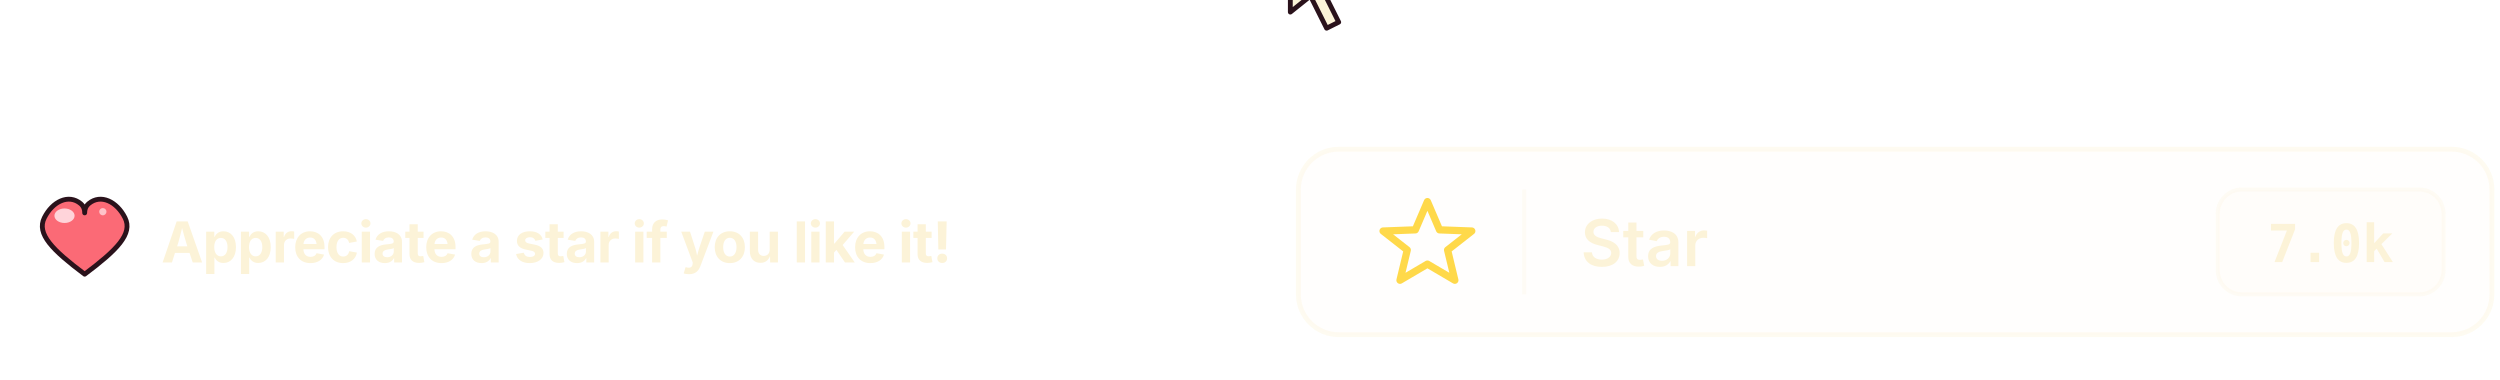
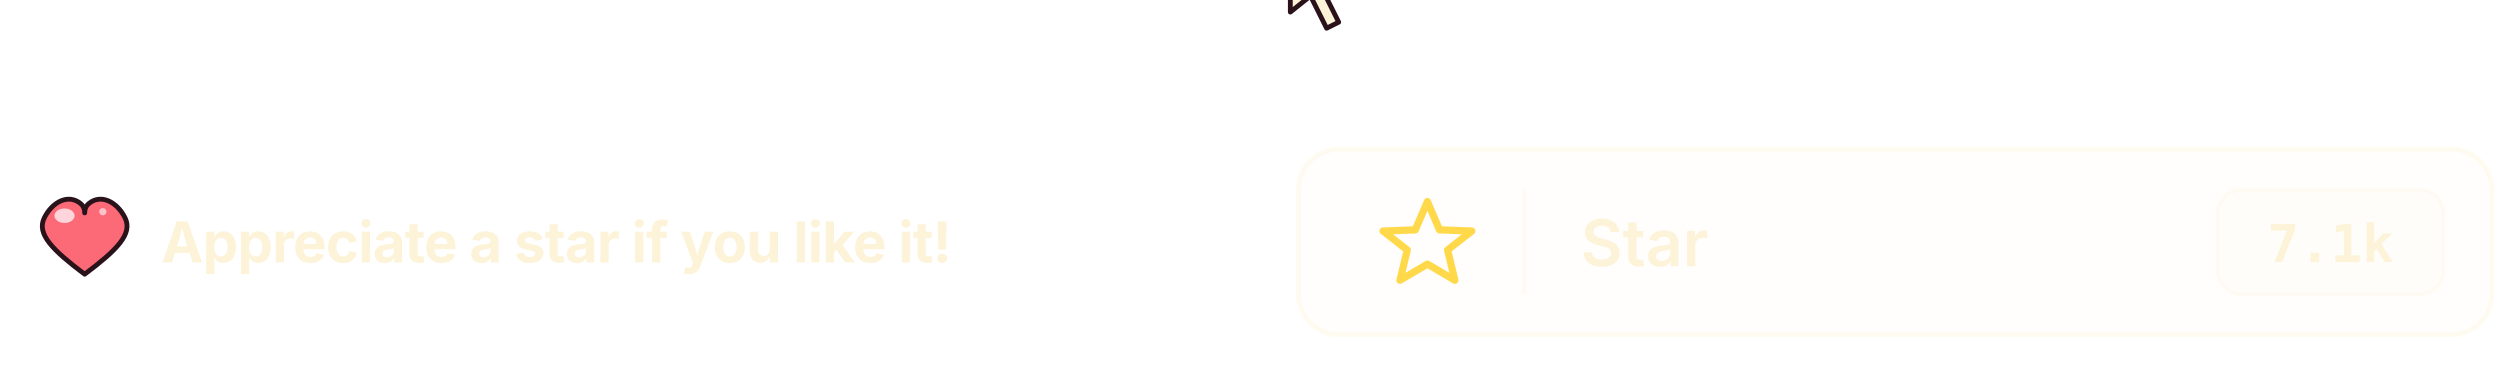
- <svg xmlns="http://www.w3.org/2000/svg" viewBox="-320 15 620 94" role="img" aria-label="Appreciate a star ❤️ — a cursor hovers over the Star button, clicks, the star fills, tiny stars burst out in celebration, and the count ticks from 7.0k to 7.1k.">
+ <svg xmlns="http://www.w3.org/2000/svg" viewBox="-320 15 620 94" role="img" aria-label="Appreciate a star ❤️ — a cursor hovers over the Star button, clicks, the star fills, tiny stars burst out in celebration, and the count ticks from 7.1k to 7.2k.">
  <defs>
    <style>
      /* 6-second cycle:
         0 – 18%   cursor enters from bottom-right
         18 – 30%  cursor hovers over the star
         30 – 34%  click: cursor dips, ripple fires, star fills
         34 – 44%  confetti bursts outward
         34 – 82%  starred state holds
         82 – 100% cursor exits, everything resets                   */

      .empty { opacity: 1;  animation: emptyStar 6s ease-in-out infinite; }
      .full  { opacity: 0;  animation: fullStar  6s ease-in-out infinite;
               transform-origin: 34px 75px; transform-box: fill-box; }
      @keyframes emptyStar {
        0%, 30%, 82%, 100% { opacity: 1 }
        34%, 80%           { opacity: 0 }
      }
      @keyframes fullStar {
        0%, 30%, 82%, 100% { opacity: 0; transform: scale(0.85); }
        34%                { opacity: 1; transform: scale(1.3); }
        40%, 80%           { opacity: 1; transform: scale(1); }
      }

      .label-star    { opacity: 1; animation: labelOff 6s ease-in-out infinite; }
      .label-starred { opacity: 0; animation: labelOn  6s ease-in-out infinite; }
-       .count-70      { opacity: 1; animation: labelOff 6s ease-in-out infinite; }
-       .count-71      { opacity: 0; animation: labelOn  6s ease-in-out infinite; }
+       .count-71      { opacity: 1; animation: labelOff 6s ease-in-out infinite; }
+       .count-72      { opacity: 0; animation: labelOn  6s ease-in-out infinite; }
      @keyframes labelOff { 0%, 30%, 82%, 100% { opacity: 1 } 34%, 80% { opacity: 0 } }
      @keyframes labelOn  { 0%, 30%, 82%, 100% { opacity: 0 } 34%, 80% { opacity: 1 } }

      .ripple {
        opacity: 0;
        animation: ripple 6s ease-out infinite;
        transform-origin: 34px 75px;
        transform-box: fill-box;
      }
      .ripple-2 { animation-delay: 0.1s; }
      .ripple-3 { animation-delay: 0.2s; }
      @keyframes ripple {
        0%, 30%, 50%, 100% { opacity: 0; transform: scale(0.4); }
        32%                { opacity: 0.85; transform: scale(0.5); }
        44%                { opacity: 0; transform: scale(3); }
      }

      /* === celebration burst — 10 tiny stars radiating from (34,45) === */
      [class^="bst"] {
        transform-box: fill-box;
        transform-origin: center;
        opacity: 0;
      }
      .bst1  { animation: bst1  6s ease-out infinite; }
      .bst2  { animation: bst2  6s ease-out infinite; }
      .bst3  { animation: bst3  6s ease-out infinite; }
      .bst4  { animation: bst4  6s ease-out infinite; }
      .bst5  { animation: bst5  6s ease-out infinite; }
      .bst6  { animation: bst6  6s ease-out infinite; }
      .bst7  { animation: bst7  6s ease-out infinite; }
      .bst8  { animation: bst8  6s ease-out infinite; }
      .bst9  { animation: bst9  6s ease-out infinite; }
      .bst10 { animation: bst10 6s ease-out infinite; }
      @keyframes bst1  { 0%,32%,50%,100% { opacity:0; transform: translate(0,0) scale(0) rotate(0);   } 36% { opacity:1; transform: translate(0,0) scale(0.8) rotate(-20deg); } 48% { opacity:0; transform: translate( 48px,-14px) scale(1.1) rotate(60deg); } }
      @keyframes bst2  { 0%,32%,50%,100% { opacity:0; transform: translate(0,0) scale(0);   } 36% { opacity:1; transform: translate(0,0) scale(1.0); } 48% { opacity:0; transform: translate( 40px,-36px) scale(1.4) rotate(120deg); } }
      @keyframes bst3  { 0%,32%,52%,100% { opacity:0; transform: translate(0,0) scale(0);   } 36% { opacity:1; transform: translate(0,0) scale(0.6); } 50% { opacity:0; transform: translate( 16px,-52px) scale(0.9) rotate(-60deg); } }
      @keyframes bst4  { 0%,32%,50%,100% { opacity:0; transform: translate(0,0) scale(0);   } 36% { opacity:1; transform: translate(0,0) scale(0.9); } 48% { opacity:0; transform: translate(-18px,-50px) scale(1.2) rotate(45deg); } }
      @keyframes bst5  { 0%,32%,52%,100% { opacity:0; transform: translate(0,0) scale(0);   } 36% { opacity:1; transform: translate(0,0) scale(0.7); } 50% { opacity:0; transform: translate(-44px,-30px) scale(1.0) rotate(-80deg); } }
      @keyframes bst6  { 0%,32%,50%,100% { opacity:0; transform: translate(0,0) scale(0);   } 36% { opacity:1; transform: translate(0,0) scale(1.0); } 48% { opacity:0; transform: translate(-50px, -6px) scale(1.3) rotate(90deg); } }
      @keyframes bst7  { 0%,32%,52%,100% { opacity:0; transform: translate(0,0) scale(0);   } 37% { opacity:1; transform: translate(0,0) scale(0.6); } 50% { opacity:0; transform: translate(-42px, 20px) scale(0.9) rotate(140deg); } }
      @keyframes bst8  { 0%,32%,50%,100% { opacity:0; transform: translate(0,0) scale(0);   } 37% { opacity:1; transform: translate(0,0) scale(0.8); } 48% { opacity:0; transform: translate(-12px, 36px) scale(1.1) rotate(-40deg); } }
      @keyframes bst9  { 0%,32%,52%,100% { opacity:0; transform: translate(0,0) scale(0);   } 37% { opacity:1; transform: translate(0,0) scale(1.0); } 50% { opacity:0; transform: translate( 24px, 34px) scale(1.3) rotate(70deg); } }
      @keyframes bst10 { 0%,32%,50%,100% { opacity:0; transform: translate(0,0) scale(0);   } 37% { opacity:1; transform: translate(0,0) scale(0.7); } 48% { opacity:0; transform: translate( 50px, 18px) scale(1.0) rotate(-100deg); } }

      /* cursor travel */
      .cursor { animation: cursorMove 6s ease-in-out infinite; }
      @keyframes cursorMove {
        0%   { transform: translate(220px, 114px) rotate(-20deg); }
        18%  { transform: translate(34px,  72px) rotate(0deg);   }
        28%  { transform: translate(34px,  72px) rotate(0deg);   }
        32%  { transform: translate(34px,  72px) rotate(0deg) scale(0.82); }
        36%  { transform: translate(34px,  72px) rotate(0deg) scale(1); }
        82%  { transform: translate(34px,  72px) rotate(0deg); }
        100% { transform: translate(220px, 114px) rotate(-20deg); }
      }
    </style>
    <path id="tinystar" d="M 0 -6 L 1.8 -1.8 L 6 -1.7 L 2.6 1.1 L 3.7 5.3 L 0 3 L -3.7 5.3 L -2.6 1.1 L -6 -1.7 L -1.8 -1.8 Z" />
    <style>
      .cute-heart { animation: heartbeat 1.6s ease-in-out infinite; transform-origin: 11px 11px; transform-box: fill-box; }
      @keyframes heartbeat {
        0%, 100% { transform: scale(1); }
        15%      { transform: scale(1.22); }
        30%      { transform: scale(1); }
        45%      { transform: scale(1.14); }
        60%      { transform: scale(1); }
      }
    </style>
  </defs>
  <rect x="2" y="52" width="296" height="46" rx="10" fill="rgba(252,243,216,0.04)" stroke="rgba(252,243,216,0.35)" stroke-width="1.2" />
  <g>
    <path class="empty" d="M34 65 L37 72 L45 72.3 L39 77 L40.8 84.5 L34 80.5 L27.2 84.5 L29 77 L23 72.3 L31 72 Z" fill="none" stroke="#FFD94A" stroke-width="1.8" stroke-linejoin="round" />
    <path class="full" d="M34 65 L37 72 L45 72.3 L39 77 L40.8 84.5 L34 80.5 L27.2 84.5 L29 77 L23 72.3 L31 72 Z" fill="#FFD94A" stroke="#FFD94A" stroke-width="1.8" stroke-linejoin="round" />
    <circle class="ripple" cx="34" cy="75" r="10" fill="none" stroke="#FFD94A" stroke-width="1.6" />
    <circle class="ripple ripple-2" cx="34" cy="75" r="10" fill="none" stroke="#FFD94A" stroke-width="1.6" />
    <circle class="ripple ripple-3" cx="34" cy="75" r="10" fill="none" stroke="#FFD94A" stroke-width="1.6" />
  </g>
  <g transform="translate(34,75)">
    <use class="bst1" href="#tinystar" fill="#FFD94A" />
    <use class="bst2" href="#tinystar" fill="#F5B07F" />
    <use class="bst3" href="#tinystar" fill="#FFD94A" />
    <use class="bst4" href="#tinystar" fill="#FFE787" />
    <use class="bst5" href="#tinystar" fill="#F5B07F" />
    <use class="bst6" href="#tinystar" fill="#FFD94A" />
    <use class="bst7" href="#tinystar" fill="#FFE787" />
    <use class="bst8" href="#tinystar" fill="#FFD94A" />
    <use class="bst9" href="#tinystar" fill="#F5B07F" />
    <use class="bst10" href="#tinystar" fill="#FFD94A" />
  </g>
  <line x1="58" y1="62" x2="58" y2="88" stroke="rgba(252,243,216,0.2)" />
  <g font-family="Inter, -apple-system, system-ui, sans-serif" font-size="16" font-weight="600" fill="#FCF3D8">
    <text class="label-star" x="72" y="81">Star</text>
    <text class="label-starred" x="72" y="81">Starred</text>
  </g>
  <g>
    <rect x="230" y="62" width="56" height="26" rx="6" fill="rgba(252,243,216,0.08)" stroke="rgba(252,243,216,0.22)" />
-     <text class="count-70" x="258" y="80" text-anchor="middle" font-family="JetBrains Mono, ui-monospace, monospace" font-size="13" font-weight="600" fill="#FCF3D8">7.0k</text>
-     <text class="count-71" x="258" y="80" text-anchor="middle" font-family="JetBrains Mono, ui-monospace, monospace" font-size="13" font-weight="700" fill="#FFD94A">7.1k</text>
+     <text class="count-71" x="258" y="80" text-anchor="middle" font-family="JetBrains Mono, ui-monospace, monospace" font-size="13" font-weight="600" fill="#FCF3D8">7.1k</text>
+     <text class="count-72" x="258" y="80" text-anchor="middle" font-family="JetBrains Mono, ui-monospace, monospace" font-size="13" font-weight="700" fill="#FFD94A">7.2k</text>
  </g>
  <g class="cursor">
    <path d="M0 0 L0 18 L5 14 L9 22 L12 20.5 L8 12.5 L14 12.5 Z" fill="#FCF3D8" stroke="#2A121B" stroke-width="1.2" stroke-linejoin="round" />
  </g>
  <g transform="translate(-310, 64)">
    <g class="cute-heart">
      <path d="M11 19 C 3 13, -1 9, 1 5 C 3 1, 7 -1, 10 1.5 C 10.8 2.2, 11 3, 11 3.8 C 11 3, 11.2 2.2, 12 1.5 C 15 -1, 19 1, 21 5 C 23 9, 19 13, 11 19 Z" fill="#FB6A76" stroke="#2A121B" stroke-width="1.2" stroke-linejoin="round" />
      <ellipse cx="6" cy="4.5" rx="2.5" ry="1.8" fill="#FFE0E4" opacity="0.9" />
      <circle cx="15.5" cy="3.5" r="0.9" fill="#FFE0E4" opacity="0.75" />
    </g>
  </g>
  <text x="-280" y="75" dominant-baseline="central" font-family="Inter, -apple-system, system-ui, sans-serif" font-size="14" font-weight="700" letter-spacing="-0.2" fill="#FCF3D8">Appreciate a star if you like it!</text>
</svg>
